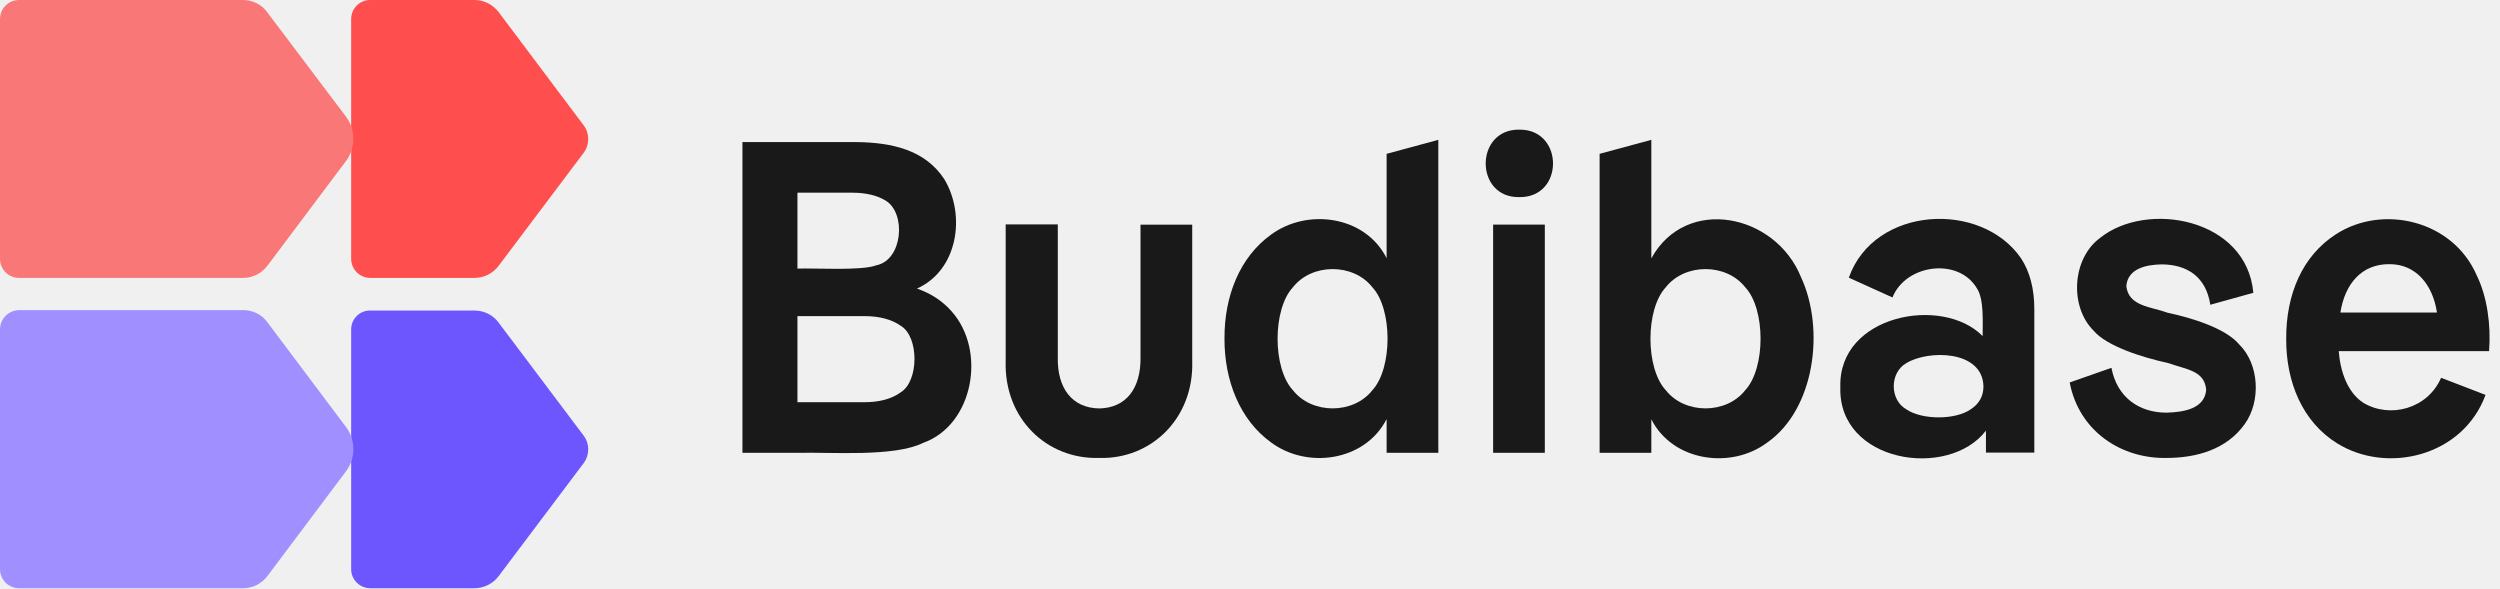
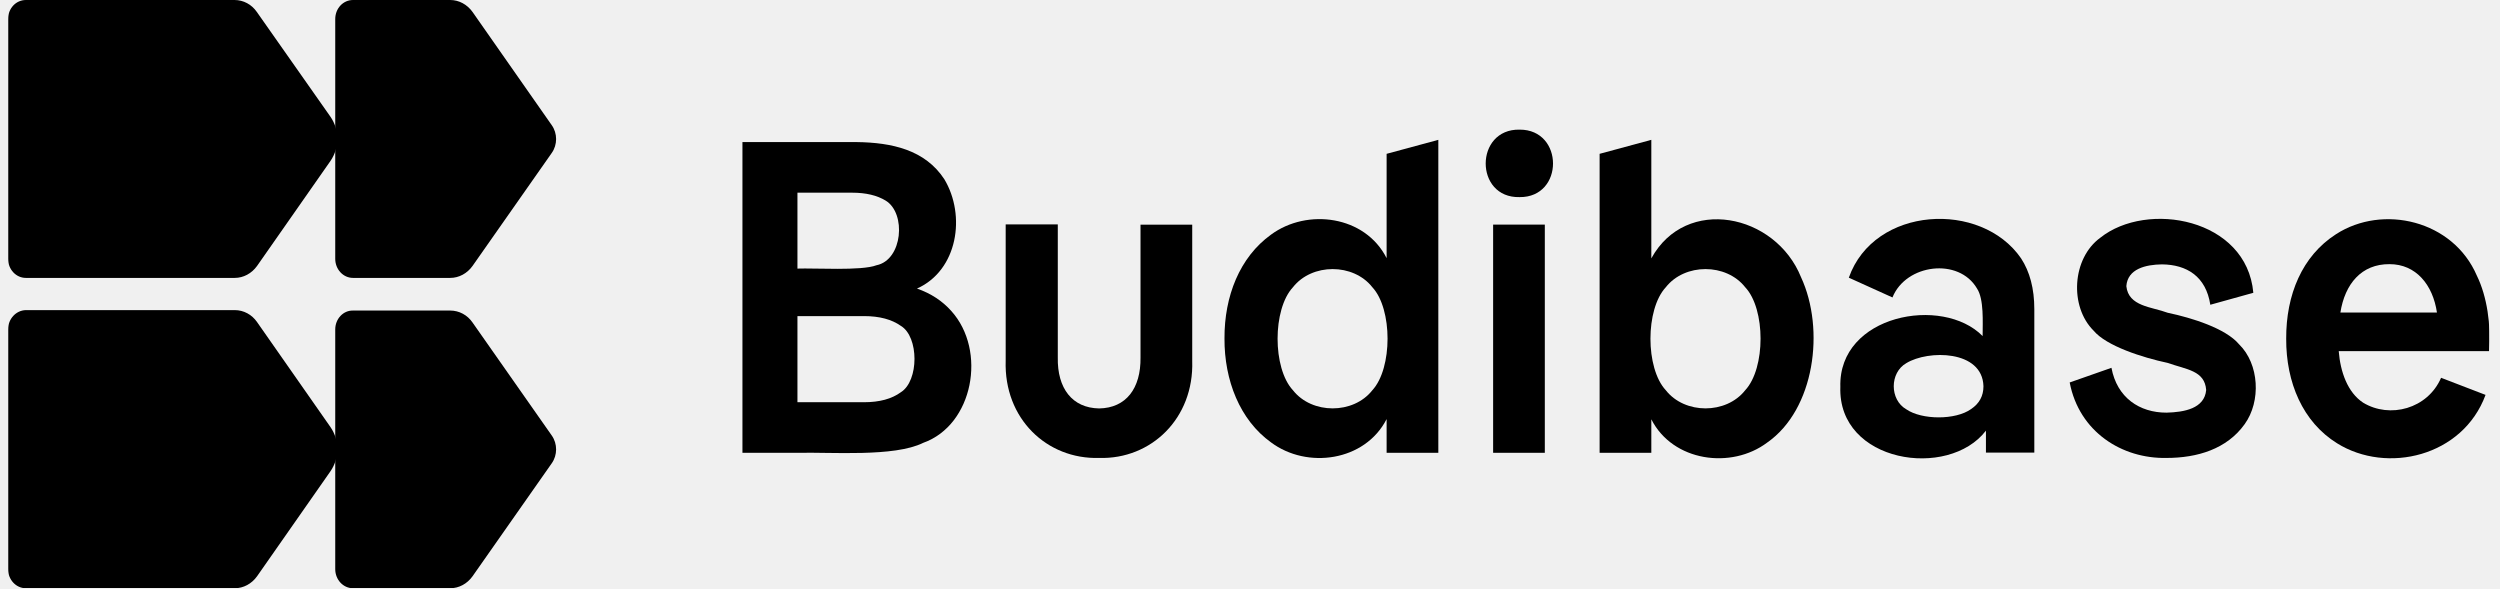
<svg xmlns="http://www.w3.org/2000/svg" width="136" height="32" viewBox="0 0 136 32" fill="none">
-   <g transform="scale(0.1207547)">
-     <path d="M158.2 8.6V116.6C158.2 121.3 162 125.2 166.8 125.2H213.8C218 125.2 222 123.2 224.6 119.8L262.9 68.9C265.7 65.2 265.7 60.1 262.9 56.4L224.6 5.4C222 2 218 0 213.8 0H166.8C162 0 158.2 3.8 158.2 8.6Z" fill="#FF4E4E" />
-     <path d="M158.2 148.4V256.4C158.2 261.1 162 265 166.8 265H213.8C218 265 222 263 224.6 259.6L262.9 208.7C265.7 205 265.7 199.9 262.9 196.2L224.6 145.3C222.1 141.9 218.1 139.9 213.8 139.9H166.8C162 139.8 158.2 143.7 158.2 148.4Z" fill="#6E56FF" />
-     <path d="M0 8.6V116.6C0 121.3 3.8 125.2 8.6 125.2H109.6C113.8 125.2 117.8 123.2 120.4 119.8L155.9 72.5C160.3 66.6 160.3 58.5 155.9 52.6L120.3 5.4C117.8 2 113.8 0 109.5 0H8.6C3.8 0 0 3.8 0 8.6Z" fill="#F97777" />
-     <path d="M0 148.4V256.4C0 261.1 3.8 265 8.6 265H109.6C113.8 265 117.8 263 120.4 259.6L155.9 212.3C160.3 206.4 160.3 198.3 155.9 192.4L120.4 145.1C117.9 141.7 113.9 139.7 109.6 139.7H8.6C3.8 139.8 0 143.7 0 148.4Z" fill="#9F8FFF" />
+   <g clip-path="url(#clip0_4899_4262)">
+     <mask id="mask0_4899_4262" style="mask-type:luminance" maskUnits="userSpaceOnUse" x="0" y="0" width="136" height="32">
+       <path d="M135.439 0H0.439V32H135.439V0Z" fill="white" />
+     </mask>
+     <g mask="url(#mask0_4899_4262)">
+       <path d="M51.751 16.918C51.267 16.375 50.649 15.964 49.884 15.698C52.1 14.708 52.561 11.726 51.369 9.745C50.322 8.151 48.522 7.753 46.599 7.729C44.877 7.729 42.087 7.729 40.389 7.729V24.634C41.064 24.634 42.729 24.634 43.381 24.634C45.204 24.586 48.646 24.876 50.221 24.091C52.944 23.125 53.697 19.079 51.751 16.918ZM46.351 10.482C47.105 10.482 47.712 10.627 48.185 10.916C49.31 11.605 49.107 14.141 47.679 14.43C46.869 14.744 44.281 14.575 43.381 14.611V10.482H46.351ZM49.006 21.338C48.511 21.7 47.847 21.881 47.004 21.881H43.381V17.196H47.004C47.847 17.196 48.511 17.377 49.006 17.727C49.996 18.319 49.996 20.722 49.006 21.338Z" fill="black" />
+       <path d="M59.794 24.912C56.948 24.996 54.608 22.774 54.709 19.623V12.209H57.544V19.442C57.511 21.132 58.332 22.195 59.794 22.219C61.257 22.195 62.067 21.132 62.044 19.442V12.221H64.857V19.635C64.958 22.762 62.618 24.996 59.794 24.912Z" fill="black" />
+       <path d="M75.432 8.368V14.044C74.262 11.725 71.112 11.315 69.144 12.764C67.434 13.995 66.601 16.121 66.612 18.415C66.601 20.685 67.445 22.847 69.144 24.066C71.101 25.527 74.251 25.105 75.432 22.798V24.634H78.245V7.607L75.432 8.368ZM74.656 21.229C73.621 22.545 71.371 22.545 70.336 21.229C69.222 20.033 69.222 16.821 70.336 15.626C71.371 14.309 73.621 14.309 74.656 15.626C75.759 16.809 75.759 20.033 74.656 21.229Z" fill="black" />
+       <path d="M82.666 10.723C80.202 10.784 80.213 7.004 82.666 7.052C85.085 7.04 85.096 10.747 82.666 10.723ZM84.038 12.22V24.634H81.226V12.22H84.038Z" fill="black" />
+       <path d="M97.977 15.082C96.582 11.617 91.711 10.626 89.832 14.056V7.607L87.019 8.368V24.634H89.832V22.81C91.002 25.117 94.186 25.54 96.132 24.078C98.719 22.279 99.293 17.92 97.977 15.082ZM94.939 21.229C93.904 22.545 91.654 22.545 90.62 21.229C89.506 20.033 89.506 16.821 90.62 15.626C91.654 14.309 93.904 14.309 94.939 15.626C96.053 16.809 96.053 20.033 94.939 21.229Z" fill="black" />
+       <path d="M109.947 14.056C107.776 10.892 101.949 11.206 100.576 15.106L102.95 16.181C103.681 14.358 106.561 13.995 107.551 15.698C107.934 16.278 107.855 17.534 107.855 18.282C105.672 16.06 100.002 17.123 100.115 21.047C99.969 25.177 105.999 26.095 108.035 23.426V24.622H110.667V16.821C110.667 15.698 110.42 14.78 109.947 14.056ZM107.225 22.255C106.381 22.859 104.547 22.847 103.704 22.267C102.792 21.748 102.792 20.275 103.704 19.755C104.885 19.031 107.844 19.031 107.9 21.011C107.9 21.543 107.675 21.953 107.225 22.255Z" fill="black" />
+       <path d="M117.856 24.912C115.437 24.96 113.108 23.499 112.591 20.806L114.863 20.009C115.167 21.639 116.393 22.448 117.856 22.448C118.812 22.424 119.926 22.231 120.016 21.216C119.937 20.154 118.947 20.106 117.923 19.743C116.562 19.453 114.593 18.826 113.896 17.992C112.568 16.676 112.715 14.056 114.256 12.933C116.798 10.904 122.221 11.87 122.581 15.928L120.241 16.579C120.005 15.034 118.958 14.394 117.608 14.382C116.731 14.394 115.741 14.623 115.673 15.565C115.786 16.676 117.057 16.688 117.923 17.014C119.24 17.292 121.073 17.86 121.805 18.729C122.907 19.804 123.008 21.832 122.108 23.076C121.141 24.429 119.532 24.912 117.856 24.912Z" fill="black" />
+       <path d="M134.742 14.998C133.448 11.979 129.623 11.097 127.08 12.74C125.235 13.923 124.358 16.036 124.369 18.427C124.358 20.806 125.269 22.956 127.137 24.115C129.848 25.805 133.977 24.839 135.214 21.482L132.795 20.552C132.064 22.243 130.006 22.786 128.554 21.905C127.711 21.349 127.317 20.238 127.227 19.103H135.405C135.518 17.666 135.293 16.121 134.742 14.998ZM129.994 14.37C131.423 14.37 132.345 15.481 132.57 17.002H127.317C127.564 15.444 128.464 14.358 129.994 14.37Z" fill="black" />
+       <path d="M18.237 1.038V14.08C18.237 14.648 18.665 15.118 19.205 15.118H24.492C24.965 15.118 25.415 14.877 25.707 14.466L30.016 8.32C30.331 7.873 30.331 7.257 30.016 6.811L25.707 0.652C25.415 0.242 24.965 0 24.492 0H19.205C18.665 0 18.237 0.459 18.237 1.038Z" fill="black" />
+       <path d="M18.237 17.92V30.962C18.237 31.529 18.665 32 19.205 32H24.492C24.965 32 25.415 31.759 25.707 31.348L30.016 25.202C30.331 24.755 30.331 24.139 30.016 23.692L25.707 17.546C25.426 17.135 24.976 16.894 24.492 16.894H19.205C18.665 16.882 18.237 17.353 18.237 17.92Z" fill="black" />
+       <path d="M0.439 1.038V14.08C0.439 14.648 0.867 15.118 1.407 15.118H12.77C13.242 15.118 13.692 14.877 13.985 14.466L17.978 8.755C18.473 8.042 18.473 7.064 17.978 6.352L13.973 0.652C13.692 0.242 13.242 0 12.758 0H1.407C0.867 0 0.439 0.459 0.439 1.038Z" fill="black" />
+       <path d="M0.439 17.92V30.962C0.439 31.529 0.867 32 1.407 32H12.77C13.242 32 13.692 31.759 13.985 31.348L17.978 25.636C18.473 24.924 18.473 23.946 17.978 23.233L13.985 17.522C13.703 17.111 13.253 16.87 12.77 16.87H1.407C0.867 16.882 0.439 17.353 0.439 17.92Z" fill="black" />
+     </g>
  </g>
-   <path d="M51.751 16.918C51.267 16.375 50.649 15.964 49.884 15.698C52.1 14.708 52.561 11.726 51.369 9.745C50.322 8.151 48.522 7.753 46.599 7.729C44.877 7.729 42.087 7.729 40.389 7.729V24.634C41.064 24.634 42.729 24.634 43.381 24.634C45.204 24.586 48.646 24.876 50.221 24.091C52.944 23.125 53.697 19.079 51.751 16.918ZM46.351 10.482C47.105 10.482 47.712 10.627 48.185 10.916C49.31 11.605 49.107 14.141 47.679 14.43C46.869 14.744 44.281 14.575 43.381 14.611V10.482H46.351ZM49.006 21.338C48.511 21.7 47.847 21.881 47.004 21.881H43.381V17.196H47.004C47.847 17.196 48.511 17.377 49.006 17.727C49.996 18.319 49.996 20.722 49.006 21.338Z" fill="#191919" />
-   <path d="M59.794 24.912C56.948 24.996 54.608 22.774 54.709 19.623V12.209H57.544V19.442C57.511 21.132 58.332 22.195 59.794 22.219C61.257 22.195 62.067 21.132 62.044 19.442V12.221H64.857V19.635C64.958 22.762 62.618 24.996 59.794 24.912Z" fill="#191919" />
-   <path d="M75.432 8.368V14.044C74.262 11.725 71.112 11.315 69.144 12.764C67.434 13.995 66.601 16.121 66.612 18.415C66.601 20.685 67.445 22.847 69.144 24.066C71.101 25.527 74.251 25.105 75.432 22.798V24.634H78.245V7.607L75.432 8.368ZM74.656 21.229C73.621 22.545 71.371 22.545 70.336 21.229C69.222 20.033 69.222 16.821 70.336 15.626C71.371 14.309 73.621 14.309 74.656 15.626C75.759 16.809 75.759 20.033 74.656 21.229Z" fill="#191919" />
-   <path d="M82.666 10.723C80.202 10.784 80.213 7.004 82.666 7.052C85.085 7.04 85.096 10.747 82.666 10.723ZM84.038 12.22V24.634H81.226V12.22H84.038Z" fill="#191919" />
-   <path d="M97.977 15.082C96.582 11.617 91.711 10.626 89.832 14.056V7.607L87.019 8.368V24.634H89.832V22.81C91.002 25.117 94.186 25.54 96.132 24.078C98.719 22.279 99.293 17.92 97.977 15.082ZM94.939 21.229C93.904 22.545 91.654 22.545 90.62 21.229C89.506 20.033 89.506 16.821 90.62 15.626C91.654 14.309 93.904 14.309 94.939 15.626C96.053 16.809 96.053 20.033 94.939 21.229Z" fill="#191919" />
-   <path d="M109.947 14.056C107.776 10.892 101.949 11.206 100.576 15.106L102.95 16.181C103.681 14.358 106.561 13.995 107.551 15.698C107.934 16.278 107.855 17.534 107.855 18.282C105.672 16.06 100.002 17.123 100.115 21.047C99.969 25.177 105.999 26.095 108.035 23.426V24.622H110.667V16.821C110.667 15.698 110.42 14.78 109.947 14.056ZM107.225 22.255C106.381 22.859 104.547 22.847 103.704 22.267C102.792 21.748 102.792 20.275 103.704 19.755C104.885 19.031 107.844 19.031 107.9 21.011C107.9 21.543 107.675 21.953 107.225 22.255Z" fill="#191919" />
-   <path d="M117.856 24.912C115.437 24.96 113.108 23.499 112.591 20.806L114.863 20.009C115.167 21.639 116.393 22.448 117.856 22.448C118.812 22.424 119.926 22.231 120.016 21.216C119.937 20.154 118.947 20.106 117.923 19.743C116.562 19.453 114.593 18.826 113.896 17.992C112.568 16.676 112.715 14.056 114.256 12.933C116.798 10.904 122.221 11.87 122.581 15.928L120.241 16.579C120.005 15.034 118.958 14.394 117.608 14.382C116.731 14.394 115.741 14.623 115.673 15.565C115.786 16.676 117.057 16.688 117.923 17.014C119.24 17.292 121.073 17.86 121.805 18.729C122.907 19.804 123.008 21.832 122.108 23.076C121.141 24.429 119.532 24.912 117.856 24.912Z" fill="#191919" />
-   <path d="M134.742 14.998C133.448 11.979 129.623 11.097 127.08 12.74C125.235 13.923 124.358 16.036 124.369 18.427C124.358 20.806 125.269 22.956 127.137 24.115C129.848 25.805 133.977 24.839 135.214 21.482L132.795 20.552C132.064 22.243 130.006 22.786 128.554 21.905C127.711 21.349 127.317 20.238 127.227 19.103H135.405C135.518 17.666 135.293 16.121 134.742 14.998ZM129.994 14.37C131.423 14.37 132.345 15.481 132.57 17.002H127.317C127.564 15.444 128.464 14.358 129.994 14.37Z" fill="#191919" />
+   <defs>
+     <clipPath id="clip0_4899_4262">
+       <rect width="135" height="32" fill="white" transform="translate(0.439453)" />
+     </clipPath>
+   </defs>
</svg>
